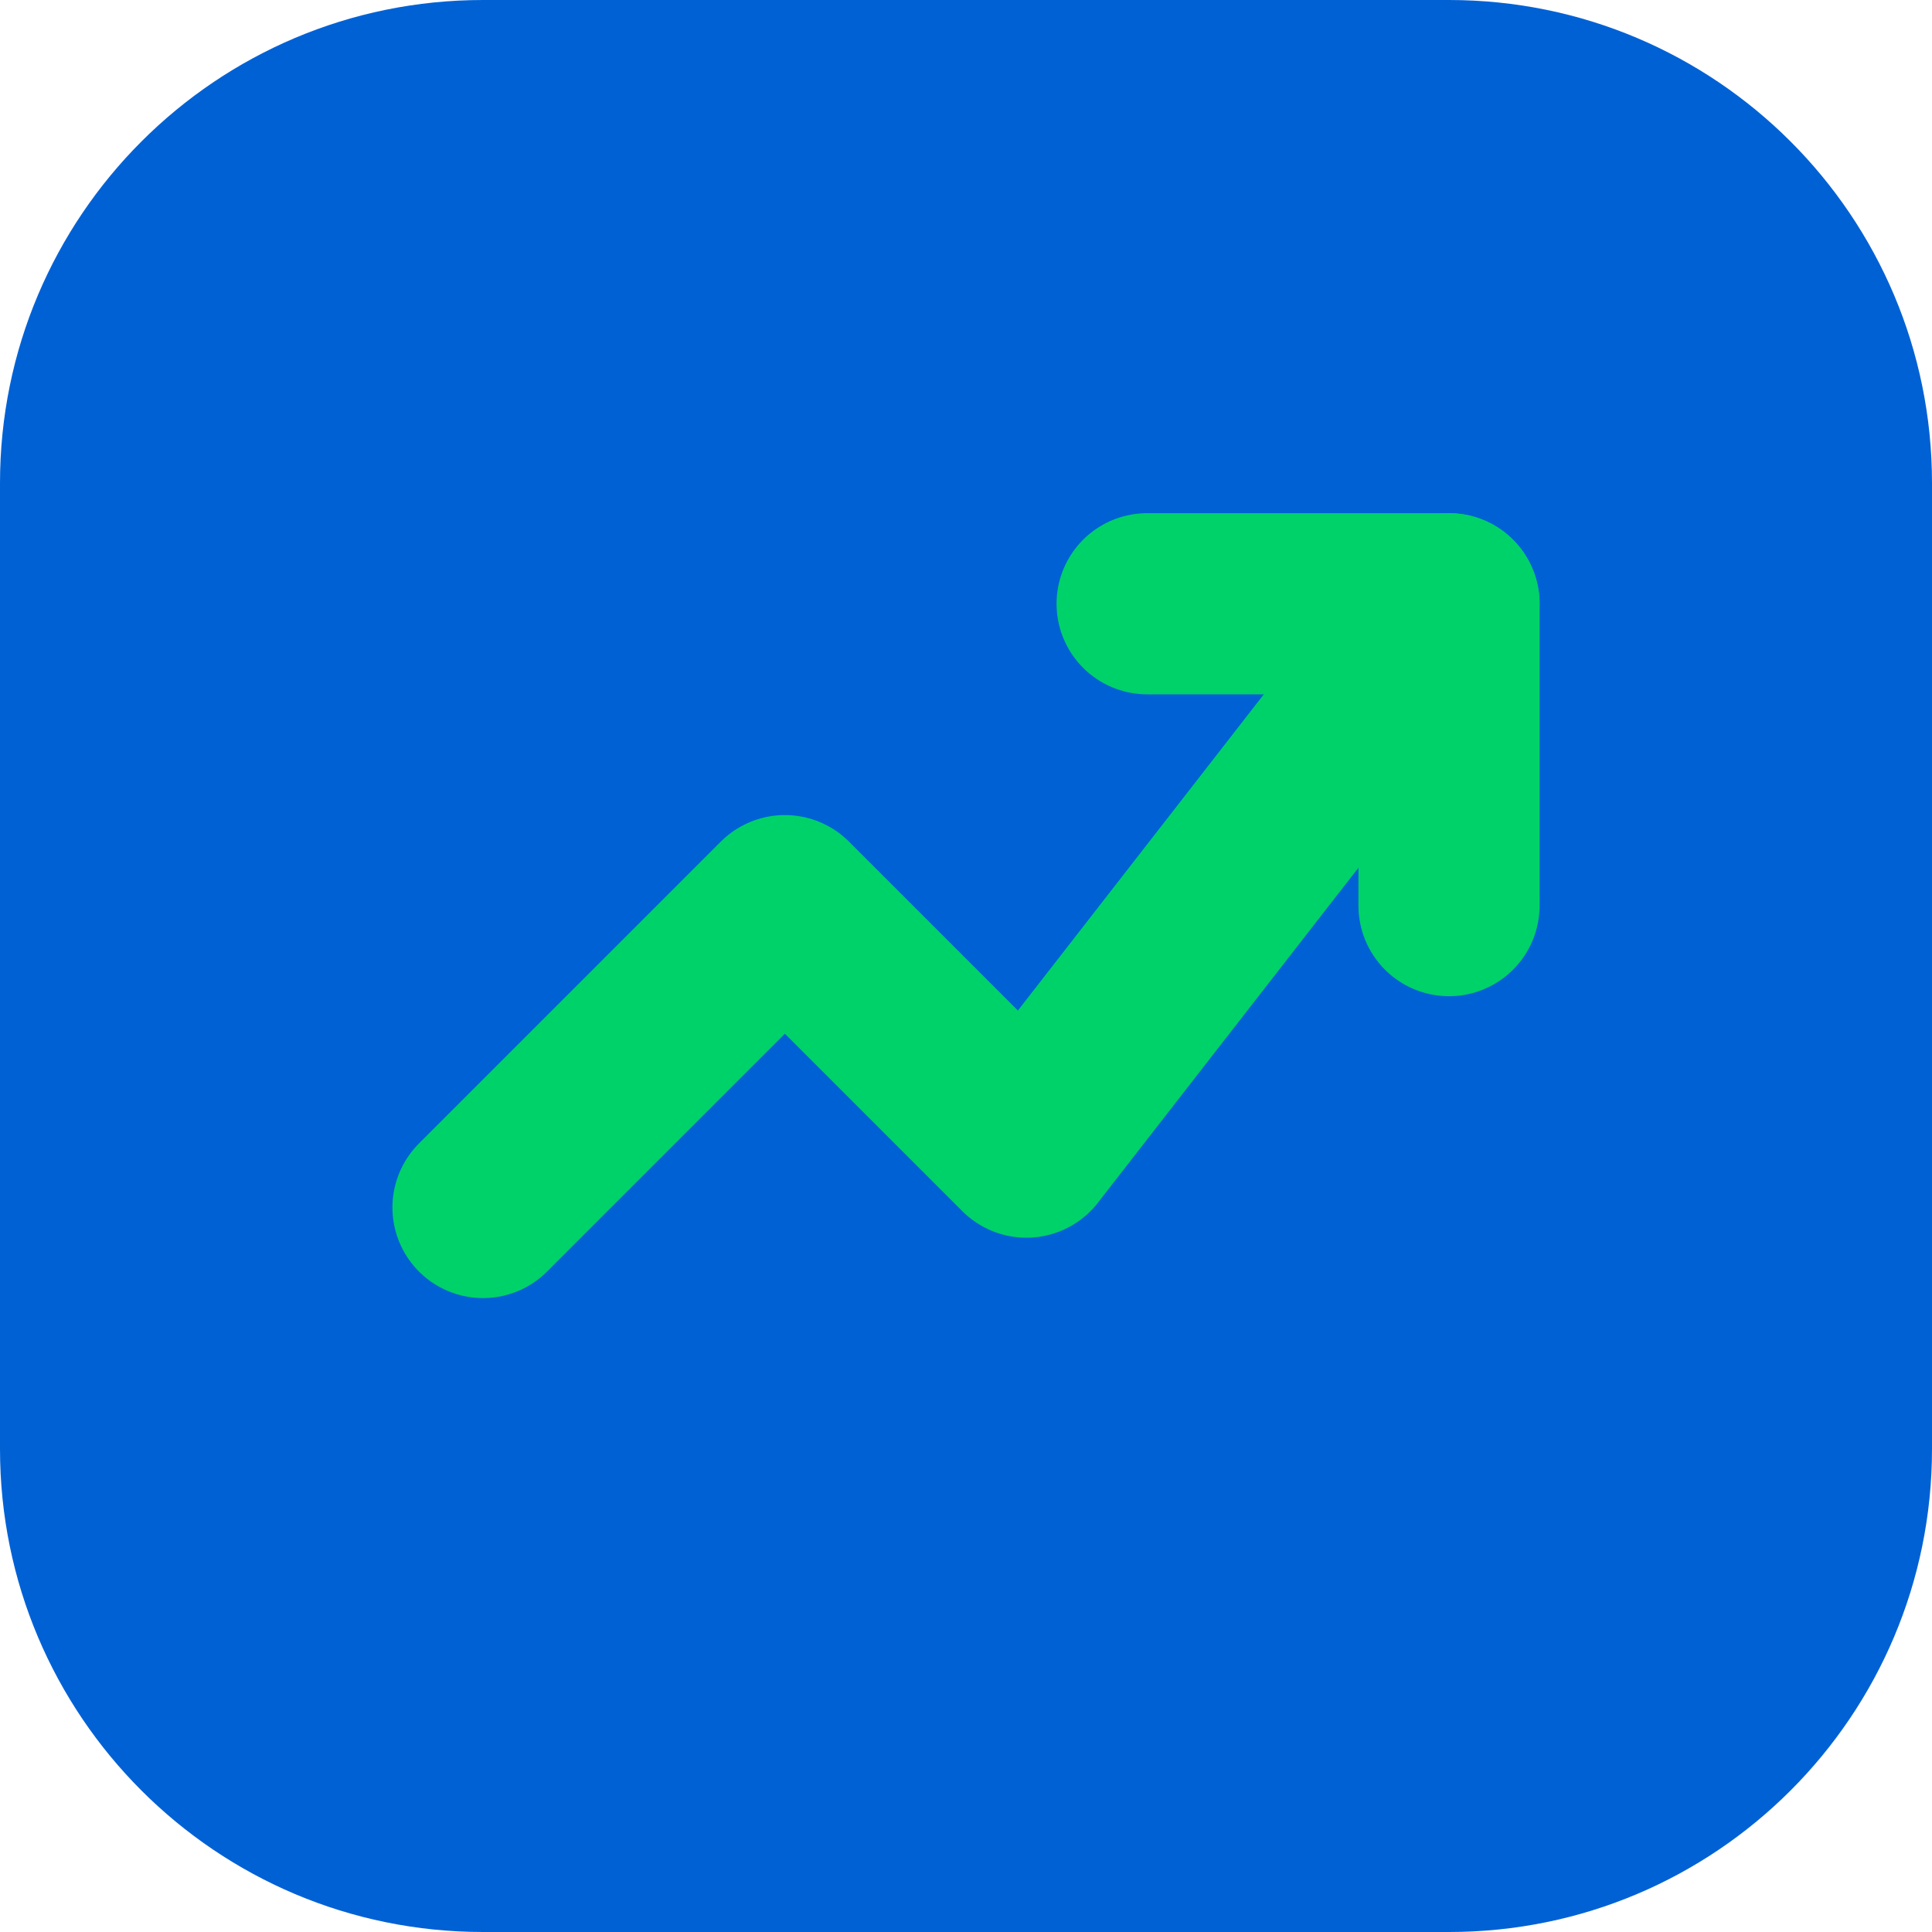
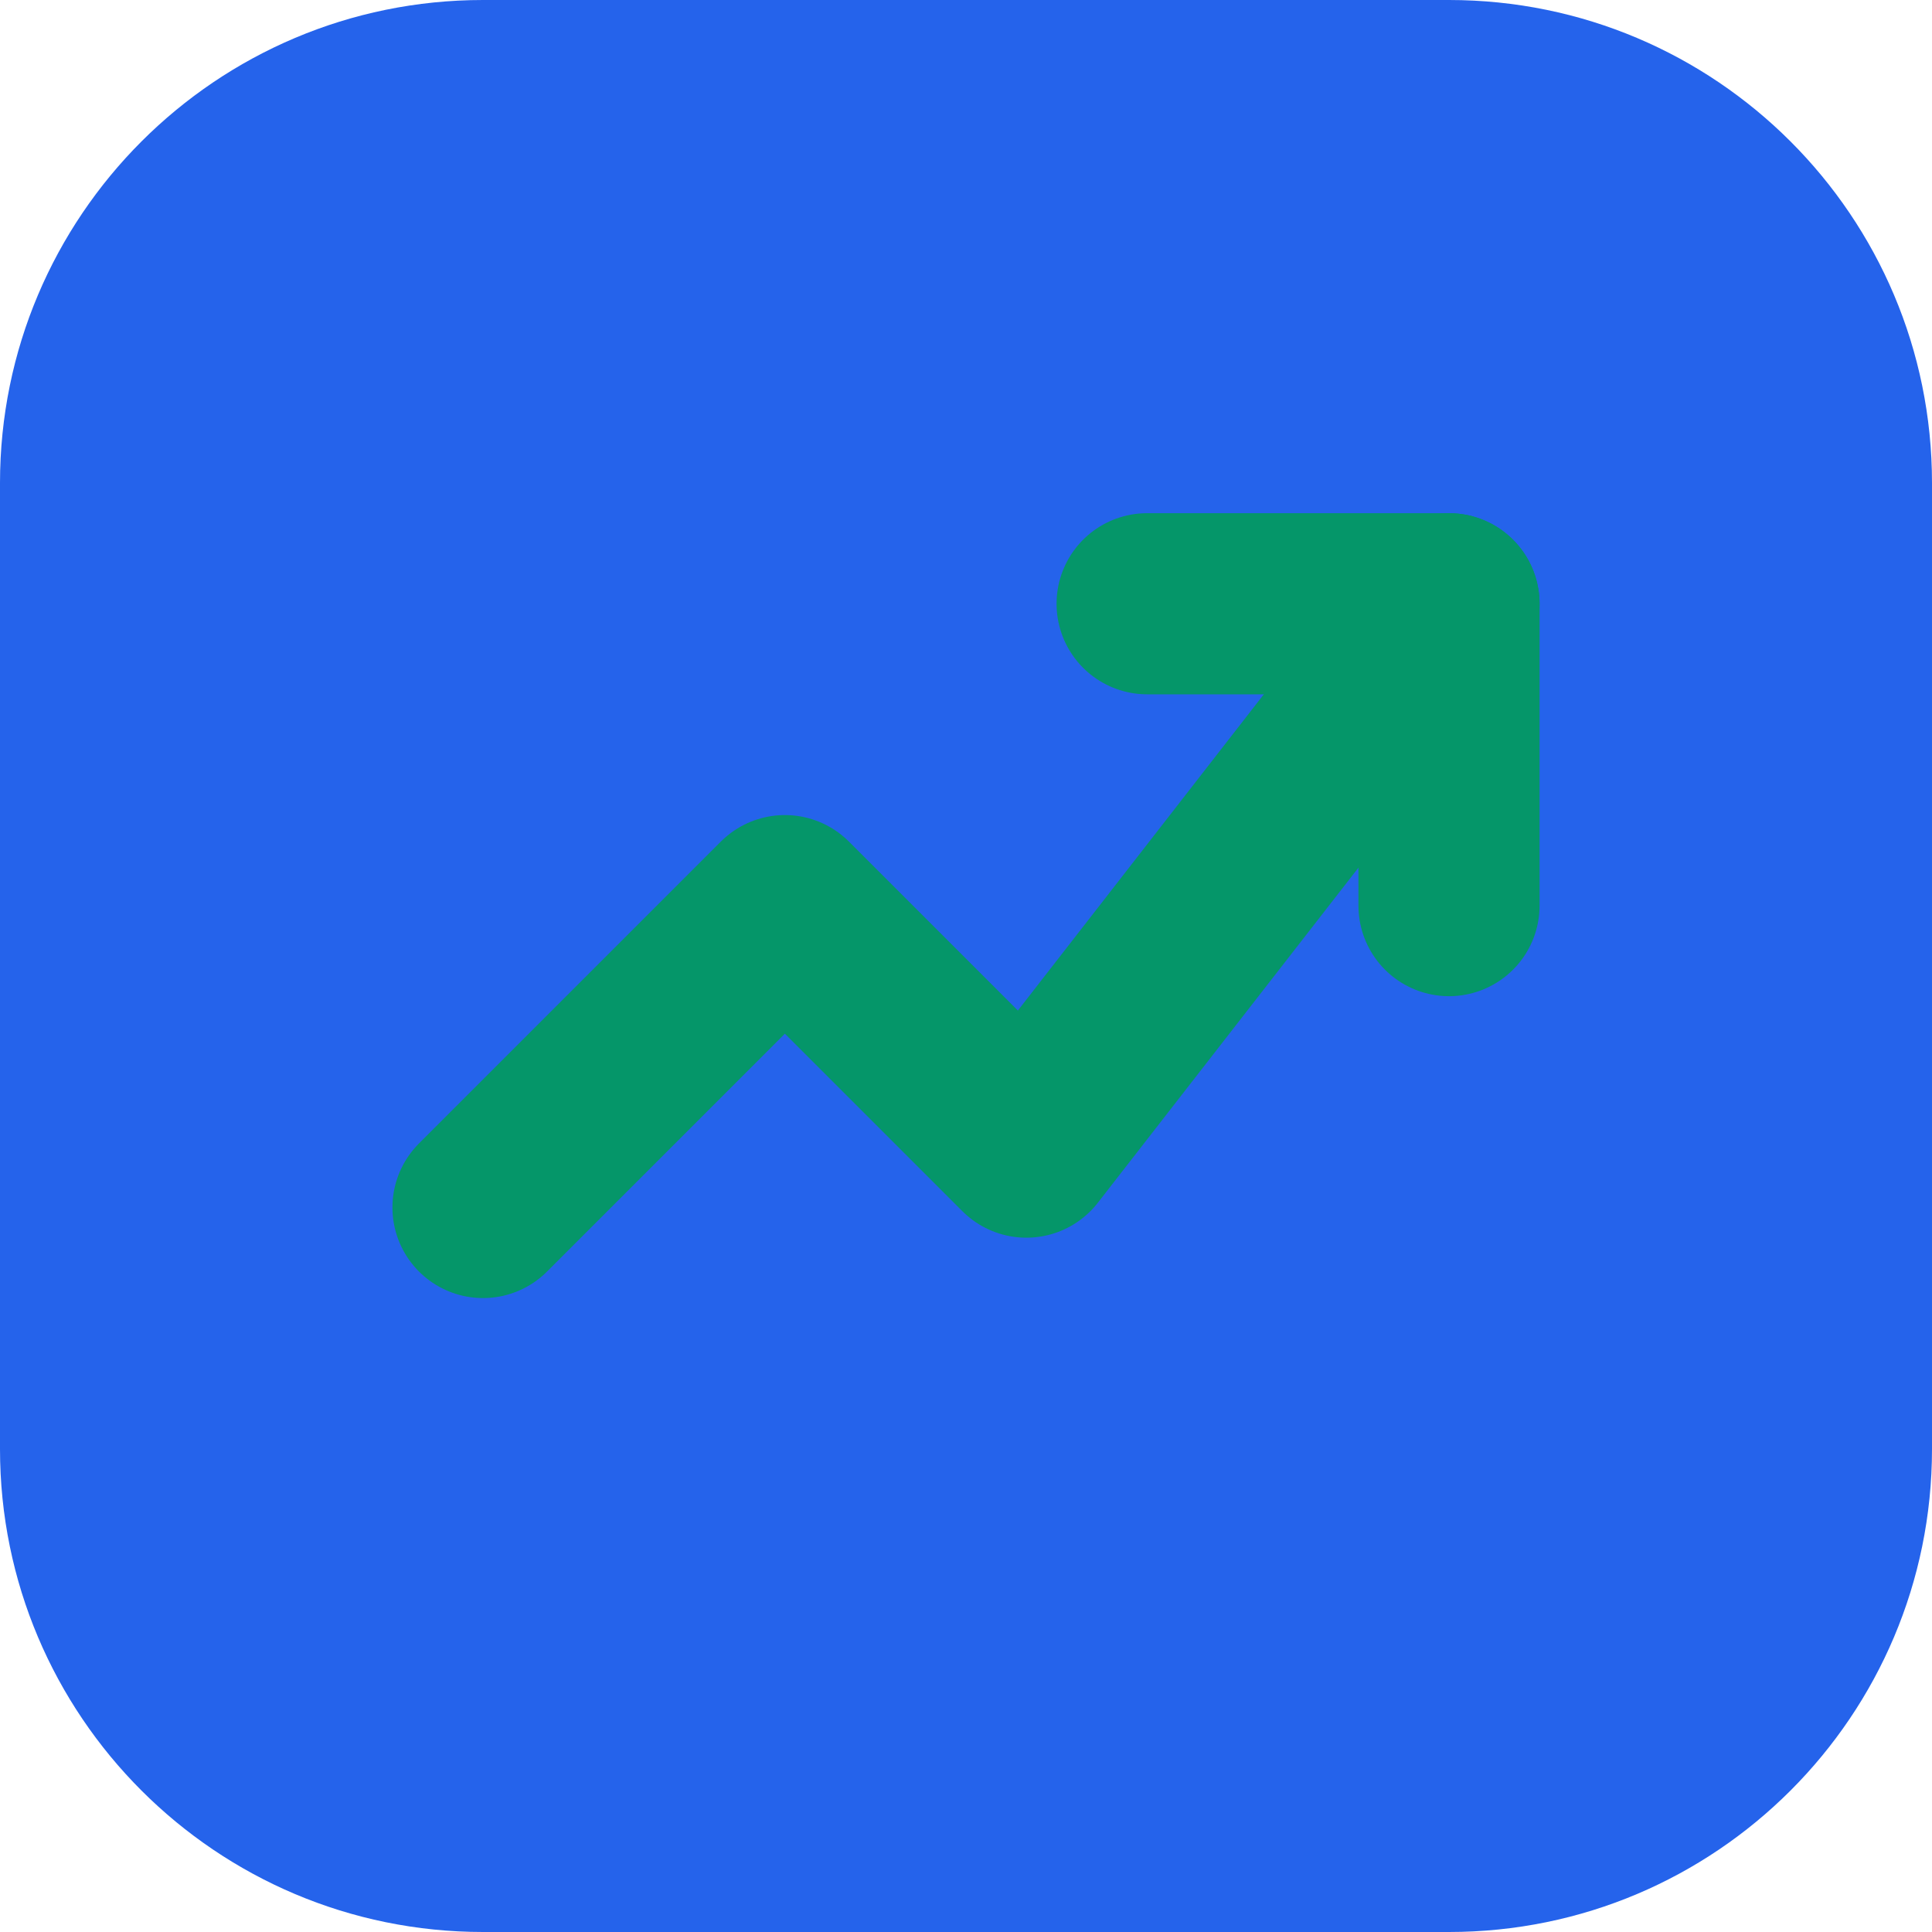
<svg xmlns="http://www.w3.org/2000/svg" viewBox="0 0 32 32" fill="none">
-   <rect width="32" height="32" rx="8" fill="#0061D5" />
-   <path d="M8 20L13 15L17 19L24 10" stroke="#00D26A" stroke-width="3" stroke-linecap="round" stroke-linejoin="round" />
-   <path d="M19 10H24V15" stroke="#00D26A" stroke-width="3" stroke-linecap="round" stroke-linejoin="round" />
+   <rect width="32" height="32" rx="8" fill="#2563EB" />
+   <path d="M8 20L13 15L17 19L24 10" stroke="#059669" stroke-width="3" stroke-linecap="round" stroke-linejoin="round" />
+   <path d="M19 10H24V15" stroke="#059669" stroke-width="3" stroke-linecap="round" stroke-linejoin="round" />
</svg>
